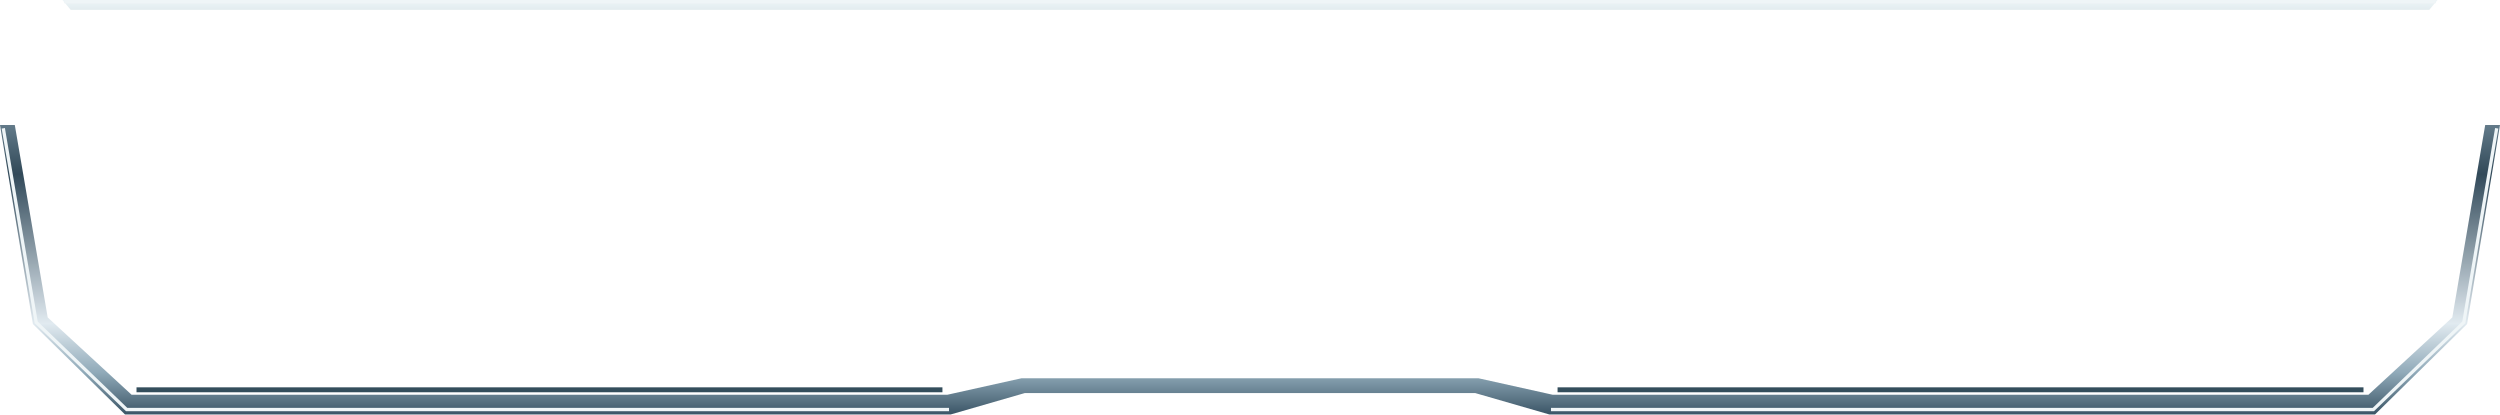
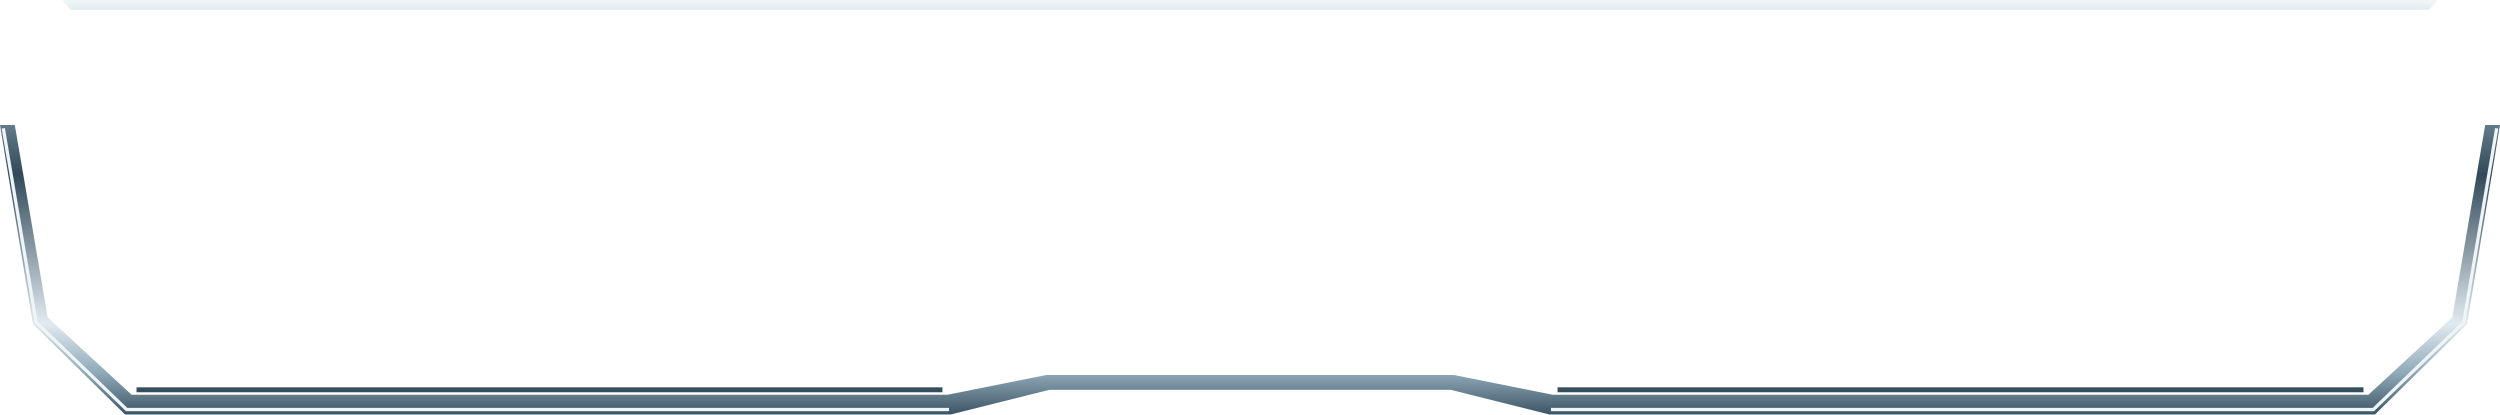
<svg xmlns="http://www.w3.org/2000/svg" viewBox="0 0 1520 252" preserveAspectRatio="none">
  <defs>
    <linearGradient id="metal" x1="0" y1="0" x2="0" y2="1">
      <stop stop-color="#eef5f7" />
      <stop offset=".16" stop-color="#9fb6c3" />
      <stop offset=".42" stop-color="#314959" />
      <stop offset=".78" stop-color="#e1eaf0" />
      <stop offset=".9" stop-color="#8fa9b8" />
      <stop offset="1" stop-color="#3b5566" />
    </linearGradient>
  </defs>
-   <path fill="url(#metal)" d="M38 0H1482L1477 6H43Z M0 76L20 197L76 252H578L623 239H897L942 252H1444L1500 197L1520 76H1511L1491 193L1440 240H944L899 230H621L576 240H80L29 193L9 76Z" />
+   <path fill="url(#metal)" d="M38 0H1482L1477 6H43Z M0 76L20 197L76 252H578L638 237H882L942 252H1444L1500 197L1520 76H1511L1491 193L1440 240H944L884 228H636L576 240H80L29 193L9 76Z" />
  <path fill="none" stroke="#eff5f7" stroke-width="2" d="M39 1H1481M2 78L22 196L77 249H577M943 249H1443L1498 196L1518 78" />
  <path stroke="#344e5c" stroke-width="3" d="M83 237H573M947 237H1437" />
</svg>
